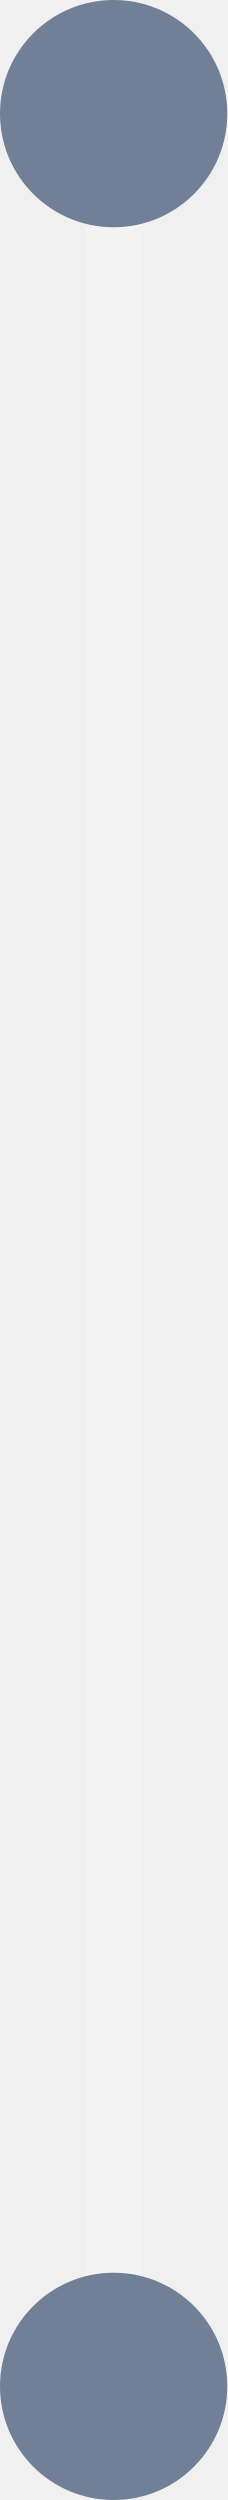
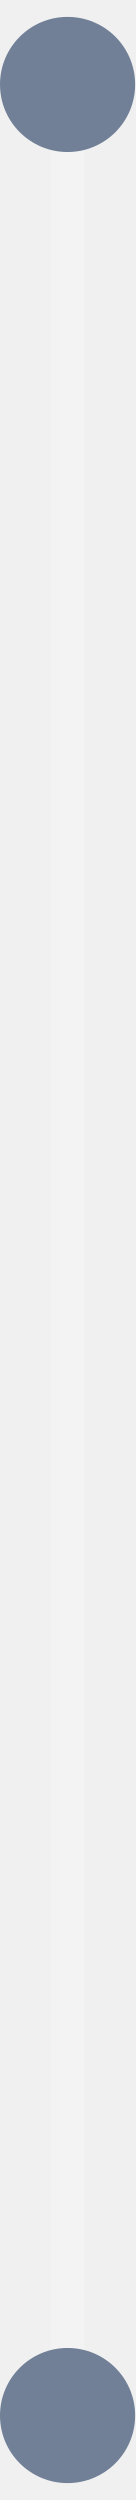
- <svg xmlns="http://www.w3.org/2000/svg" width="4" height="44" viewBox="0 0 4 44" fill="none">
-   <path d="M2 2.5V40.5" stroke="white" stroke-opacity="0.19" />
-   <circle cx="2" cy="2" r="2" fill="#718096" />
-   <circle cx="2" cy="42" r="2" fill="#718096" />
+ <svg xmlns="http://www.w3.org/2000/svg" width="4" height="74" viewBox="0 0 4 74" fill="none">
+   <path d="M2 1.5L2 70.5" stroke="white" stroke-opacity="0.19" />
+   <circle cx="2" cy="2.5" r="2" fill="#718096" />
+   <circle cx="2" cy="71.5" r="2" fill="#718096" />
</svg>
